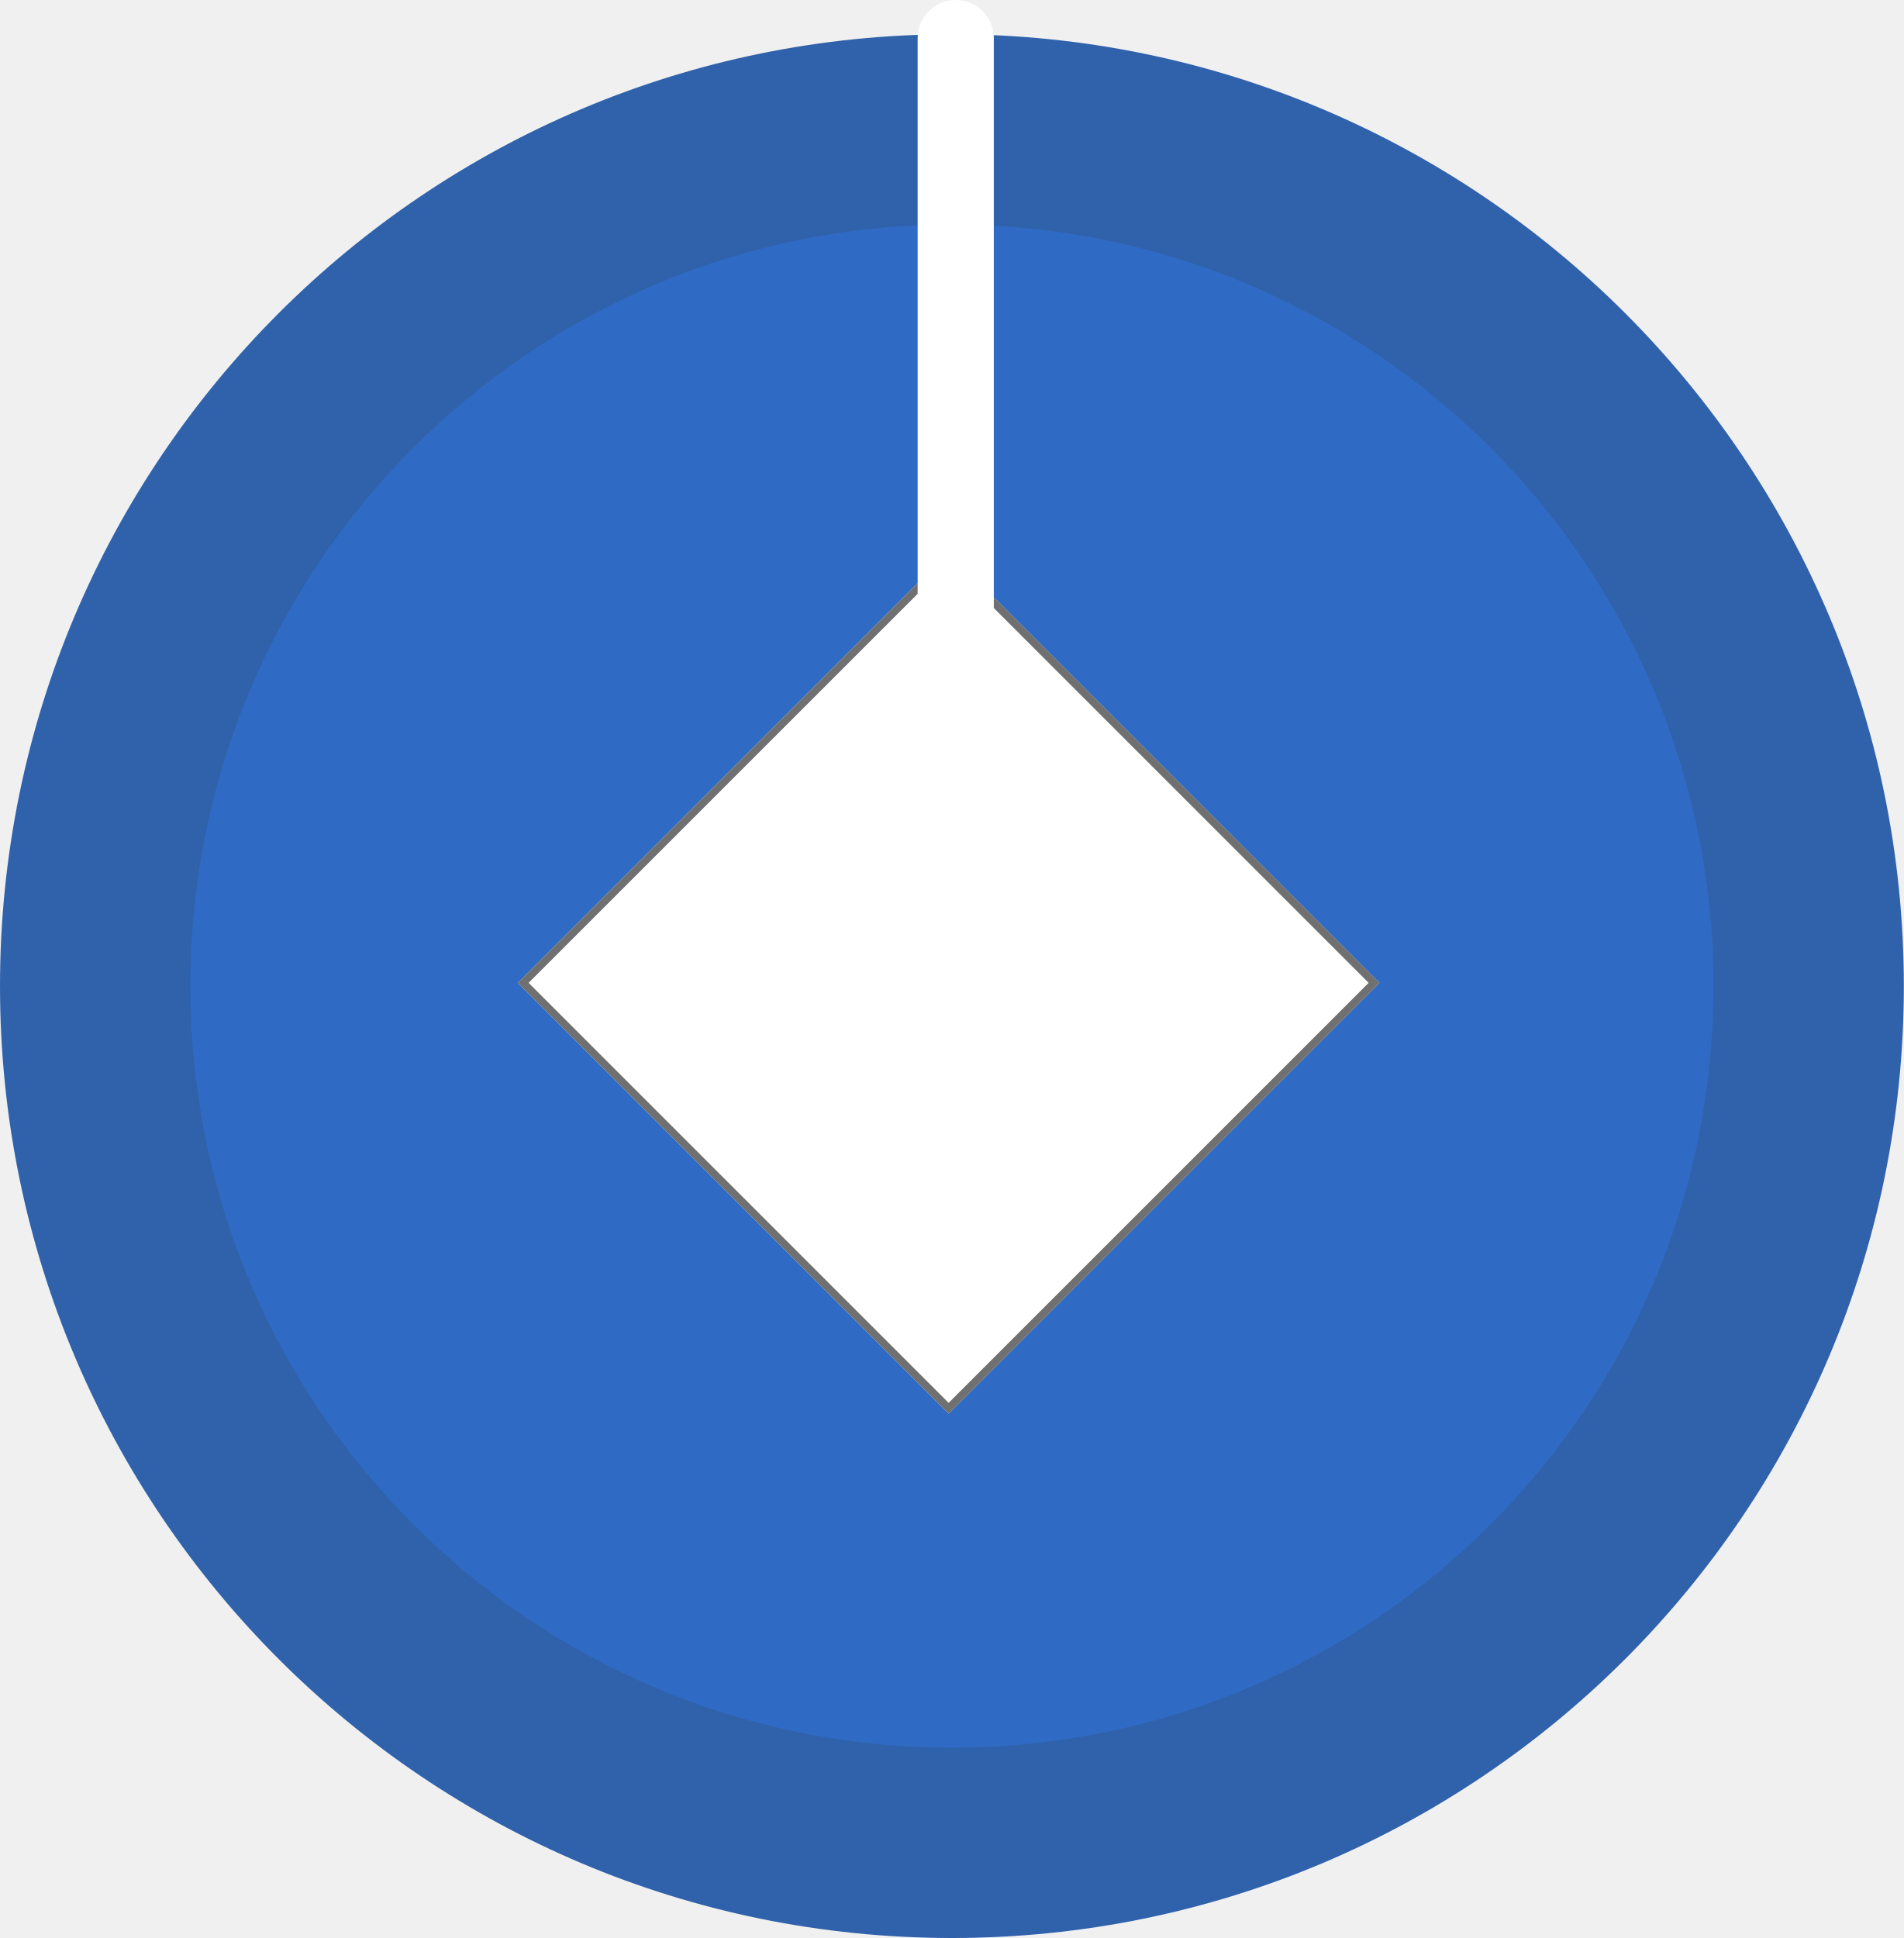
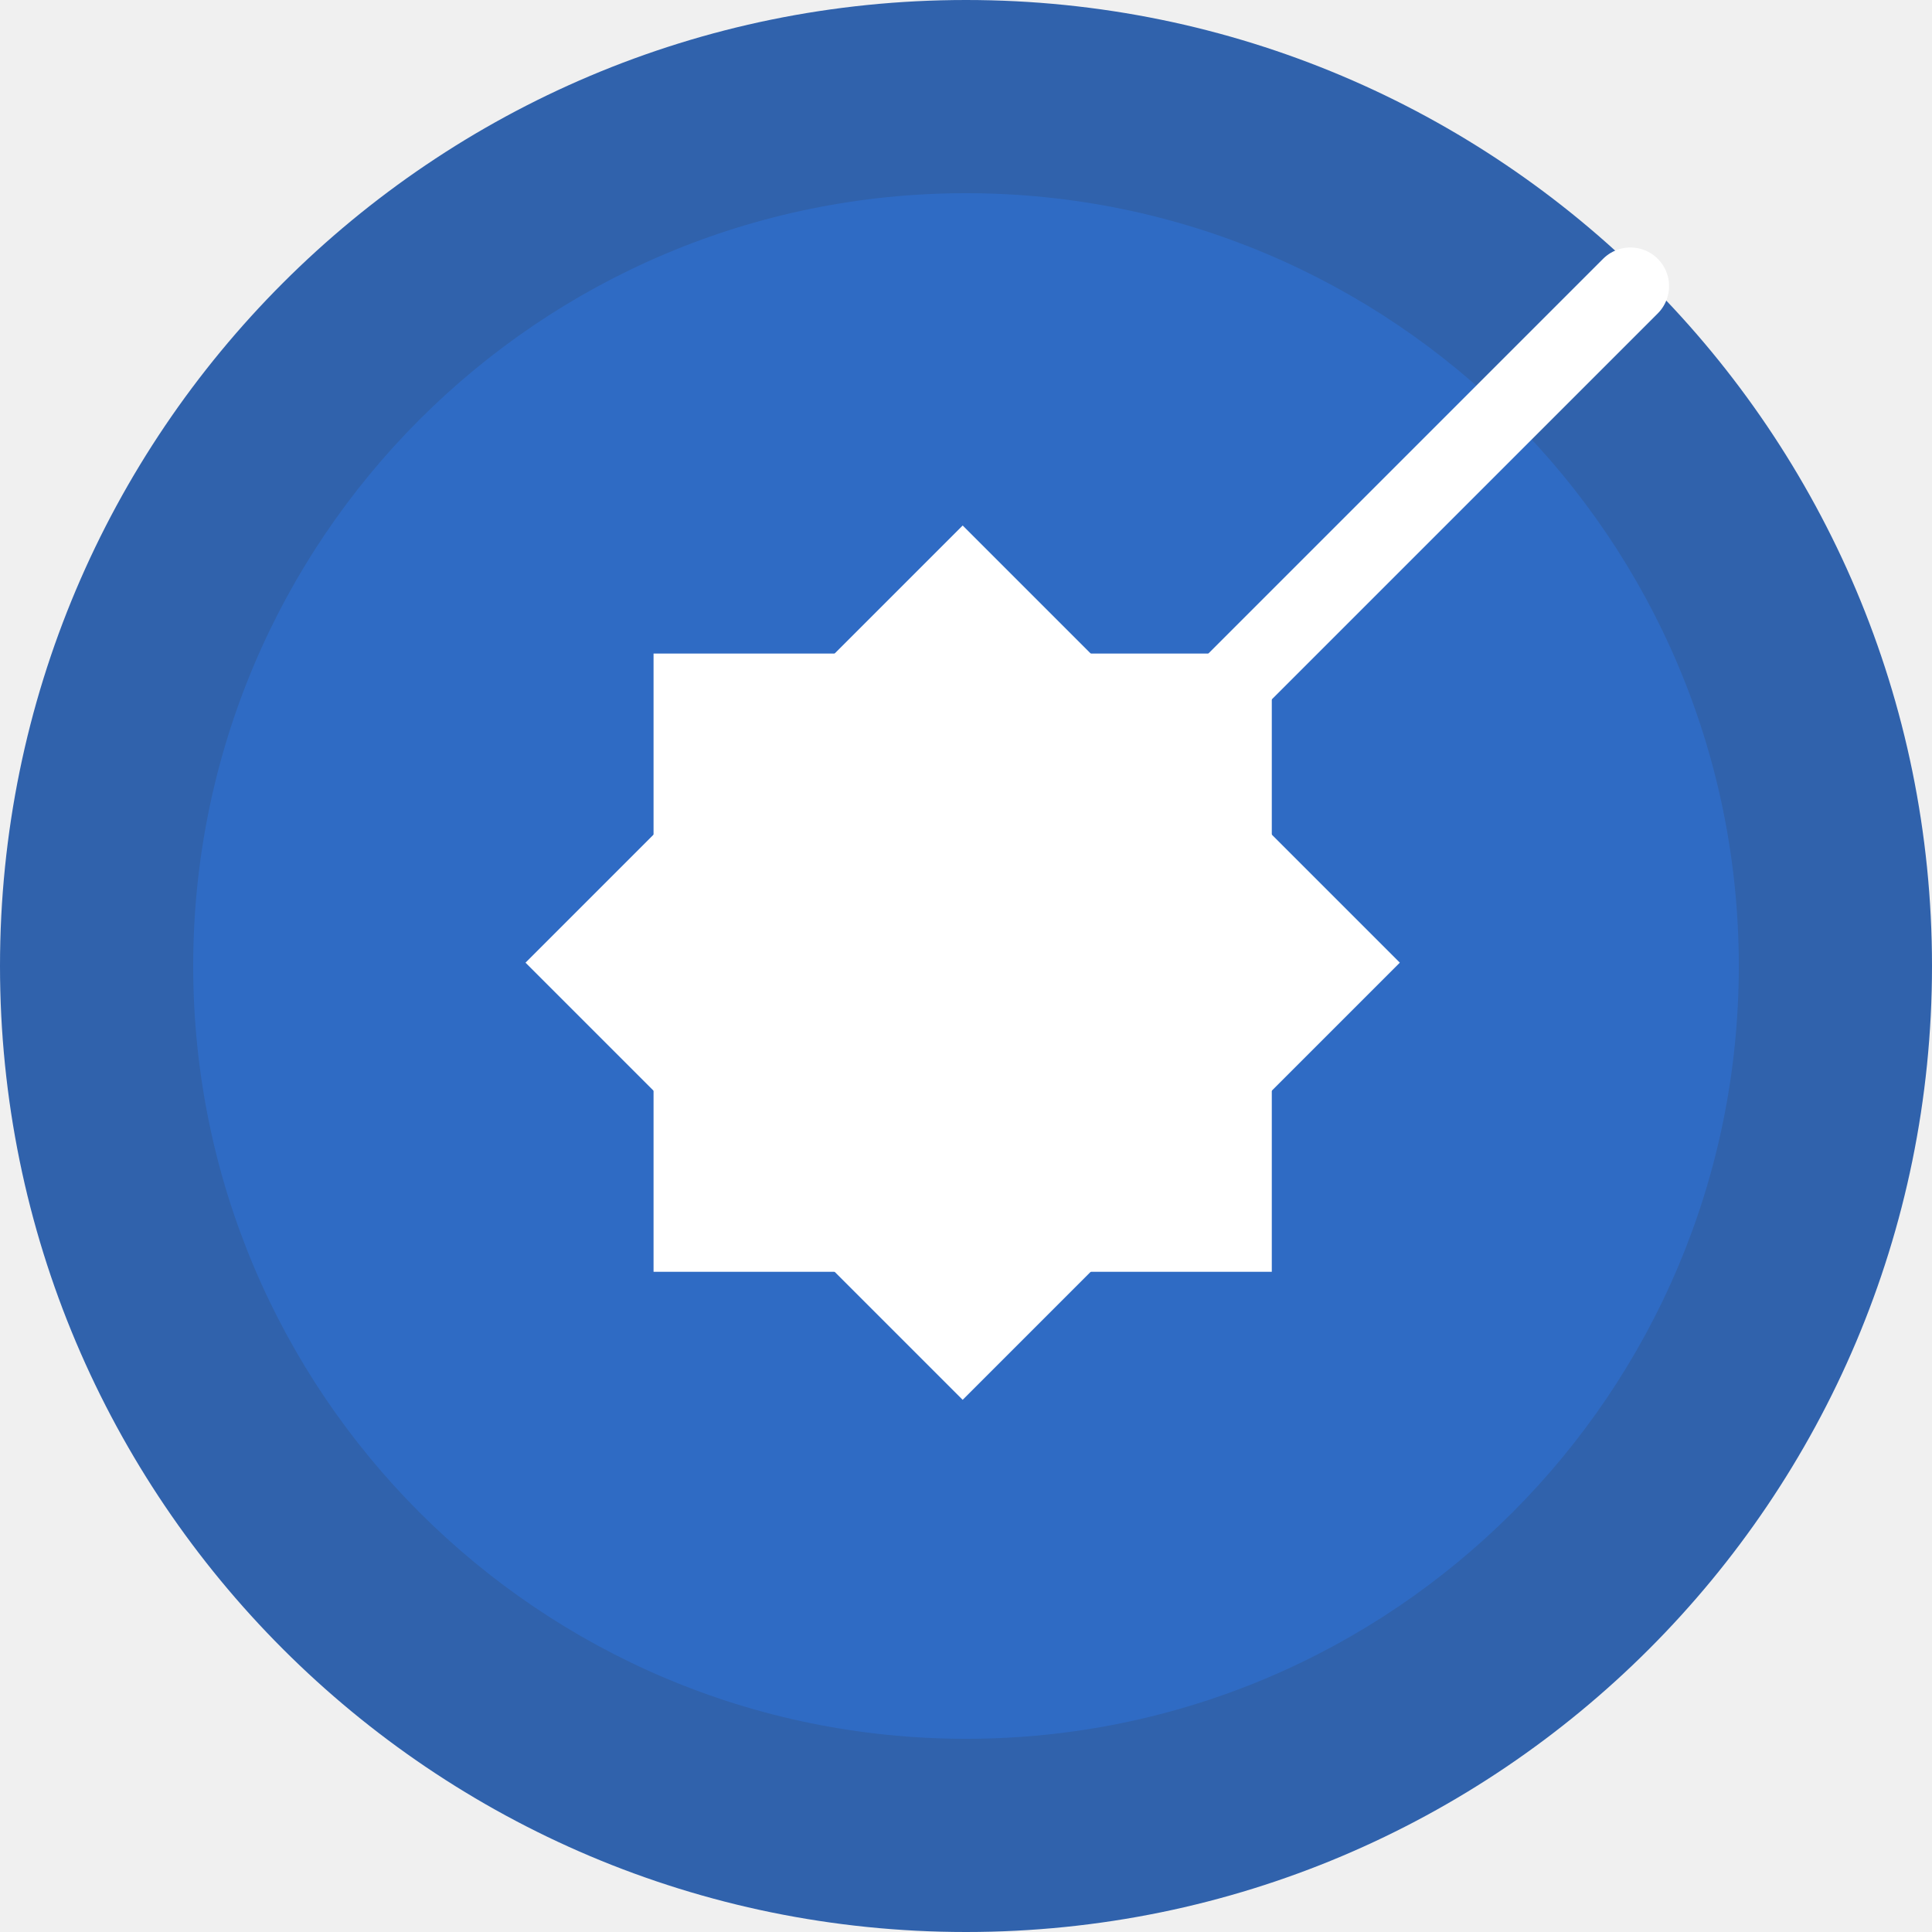
- <svg xmlns="http://www.w3.org/2000/svg" width="250" height="254.5" viewBox="0 0 250 254.5">
-   <g id="Group_2" data-name="Group 2" transform="translate(-322 -181.5)">
+ <svg xmlns="http://www.w3.org/2000/svg" width="250" height="250" viewBox="0 0 250 250">
+   <g id="Group_2" data-name="Group 2" transform="translate(-322 -186)">
    <circle id="Ellipse_1" data-name="Ellipse 1" cx="125" cy="125" r="125" transform="translate(322 186)" fill="rgba(23,80,163,0.88)" />
    <circle id="Ellipse_2" data-name="Ellipse 2" cx="100" cy="100" r="100" transform="translate(347 211)" fill="#2f6bc4" />
-     <g id="Rectangle_4" data-name="Rectangle 4" transform="translate(446.569 254) rotate(45)" fill="#fff" stroke="#707070" stroke-width="1">
-       <rect width="80" height="80" stroke="none" />
-       <rect x="0.5" y="0.5" width="79" height="79" fill="none" />
-     </g>
-     <line id="Line_1" data-name="Line 1" y1="106" transform="translate(447.5 186.5)" fill="none" stroke="#fff" stroke-linecap="round" stroke-width="10" />
+     <rect id="Rectangle_4" data-name="Rectangle 4" width="80" height="80" transform="translate(446.569 254) rotate(45)" fill="#fff" />
+     <rect id="Rectangle_10" data-name="Rectangle 10" width="80" height="80" transform="translate(406.569 270.569)" fill="#fff" />
+     <line id="Line_1" data-name="Line 1" y1="106" transform="translate(532.977 223.023) rotate(45)" fill="none" stroke="#fff" stroke-linecap="round" stroke-width="10" />
  </g>
</svg>
